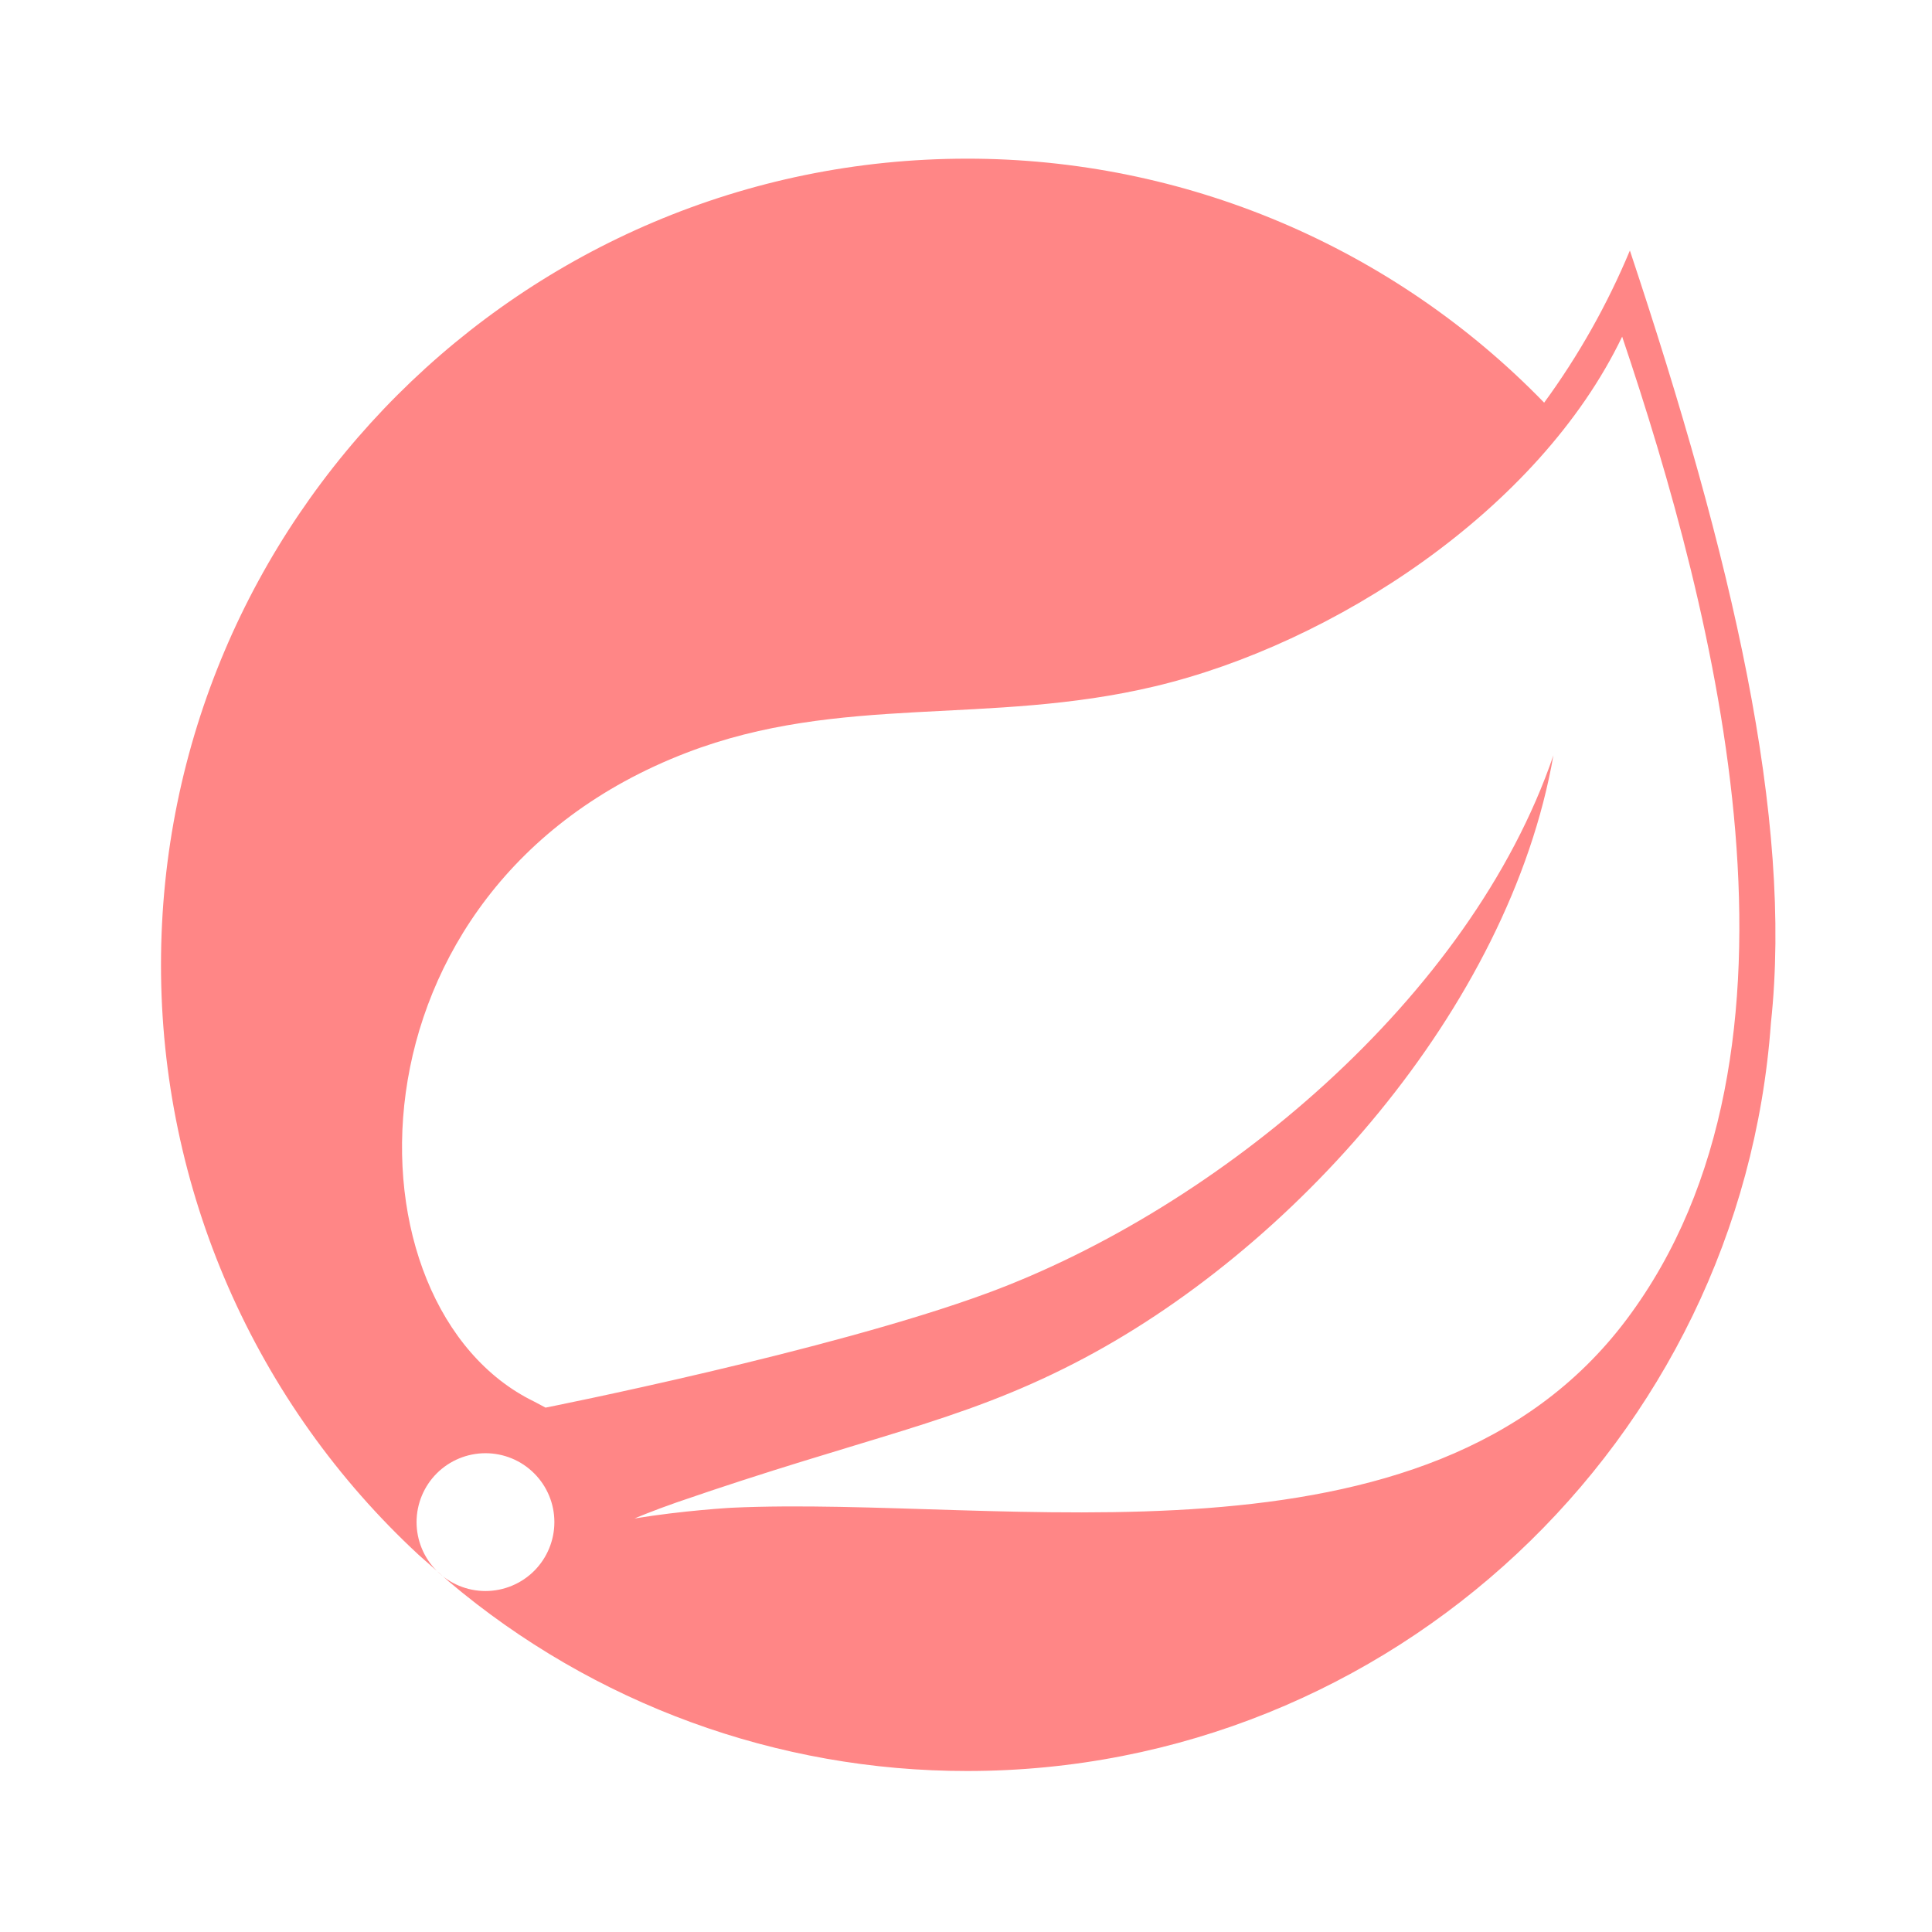
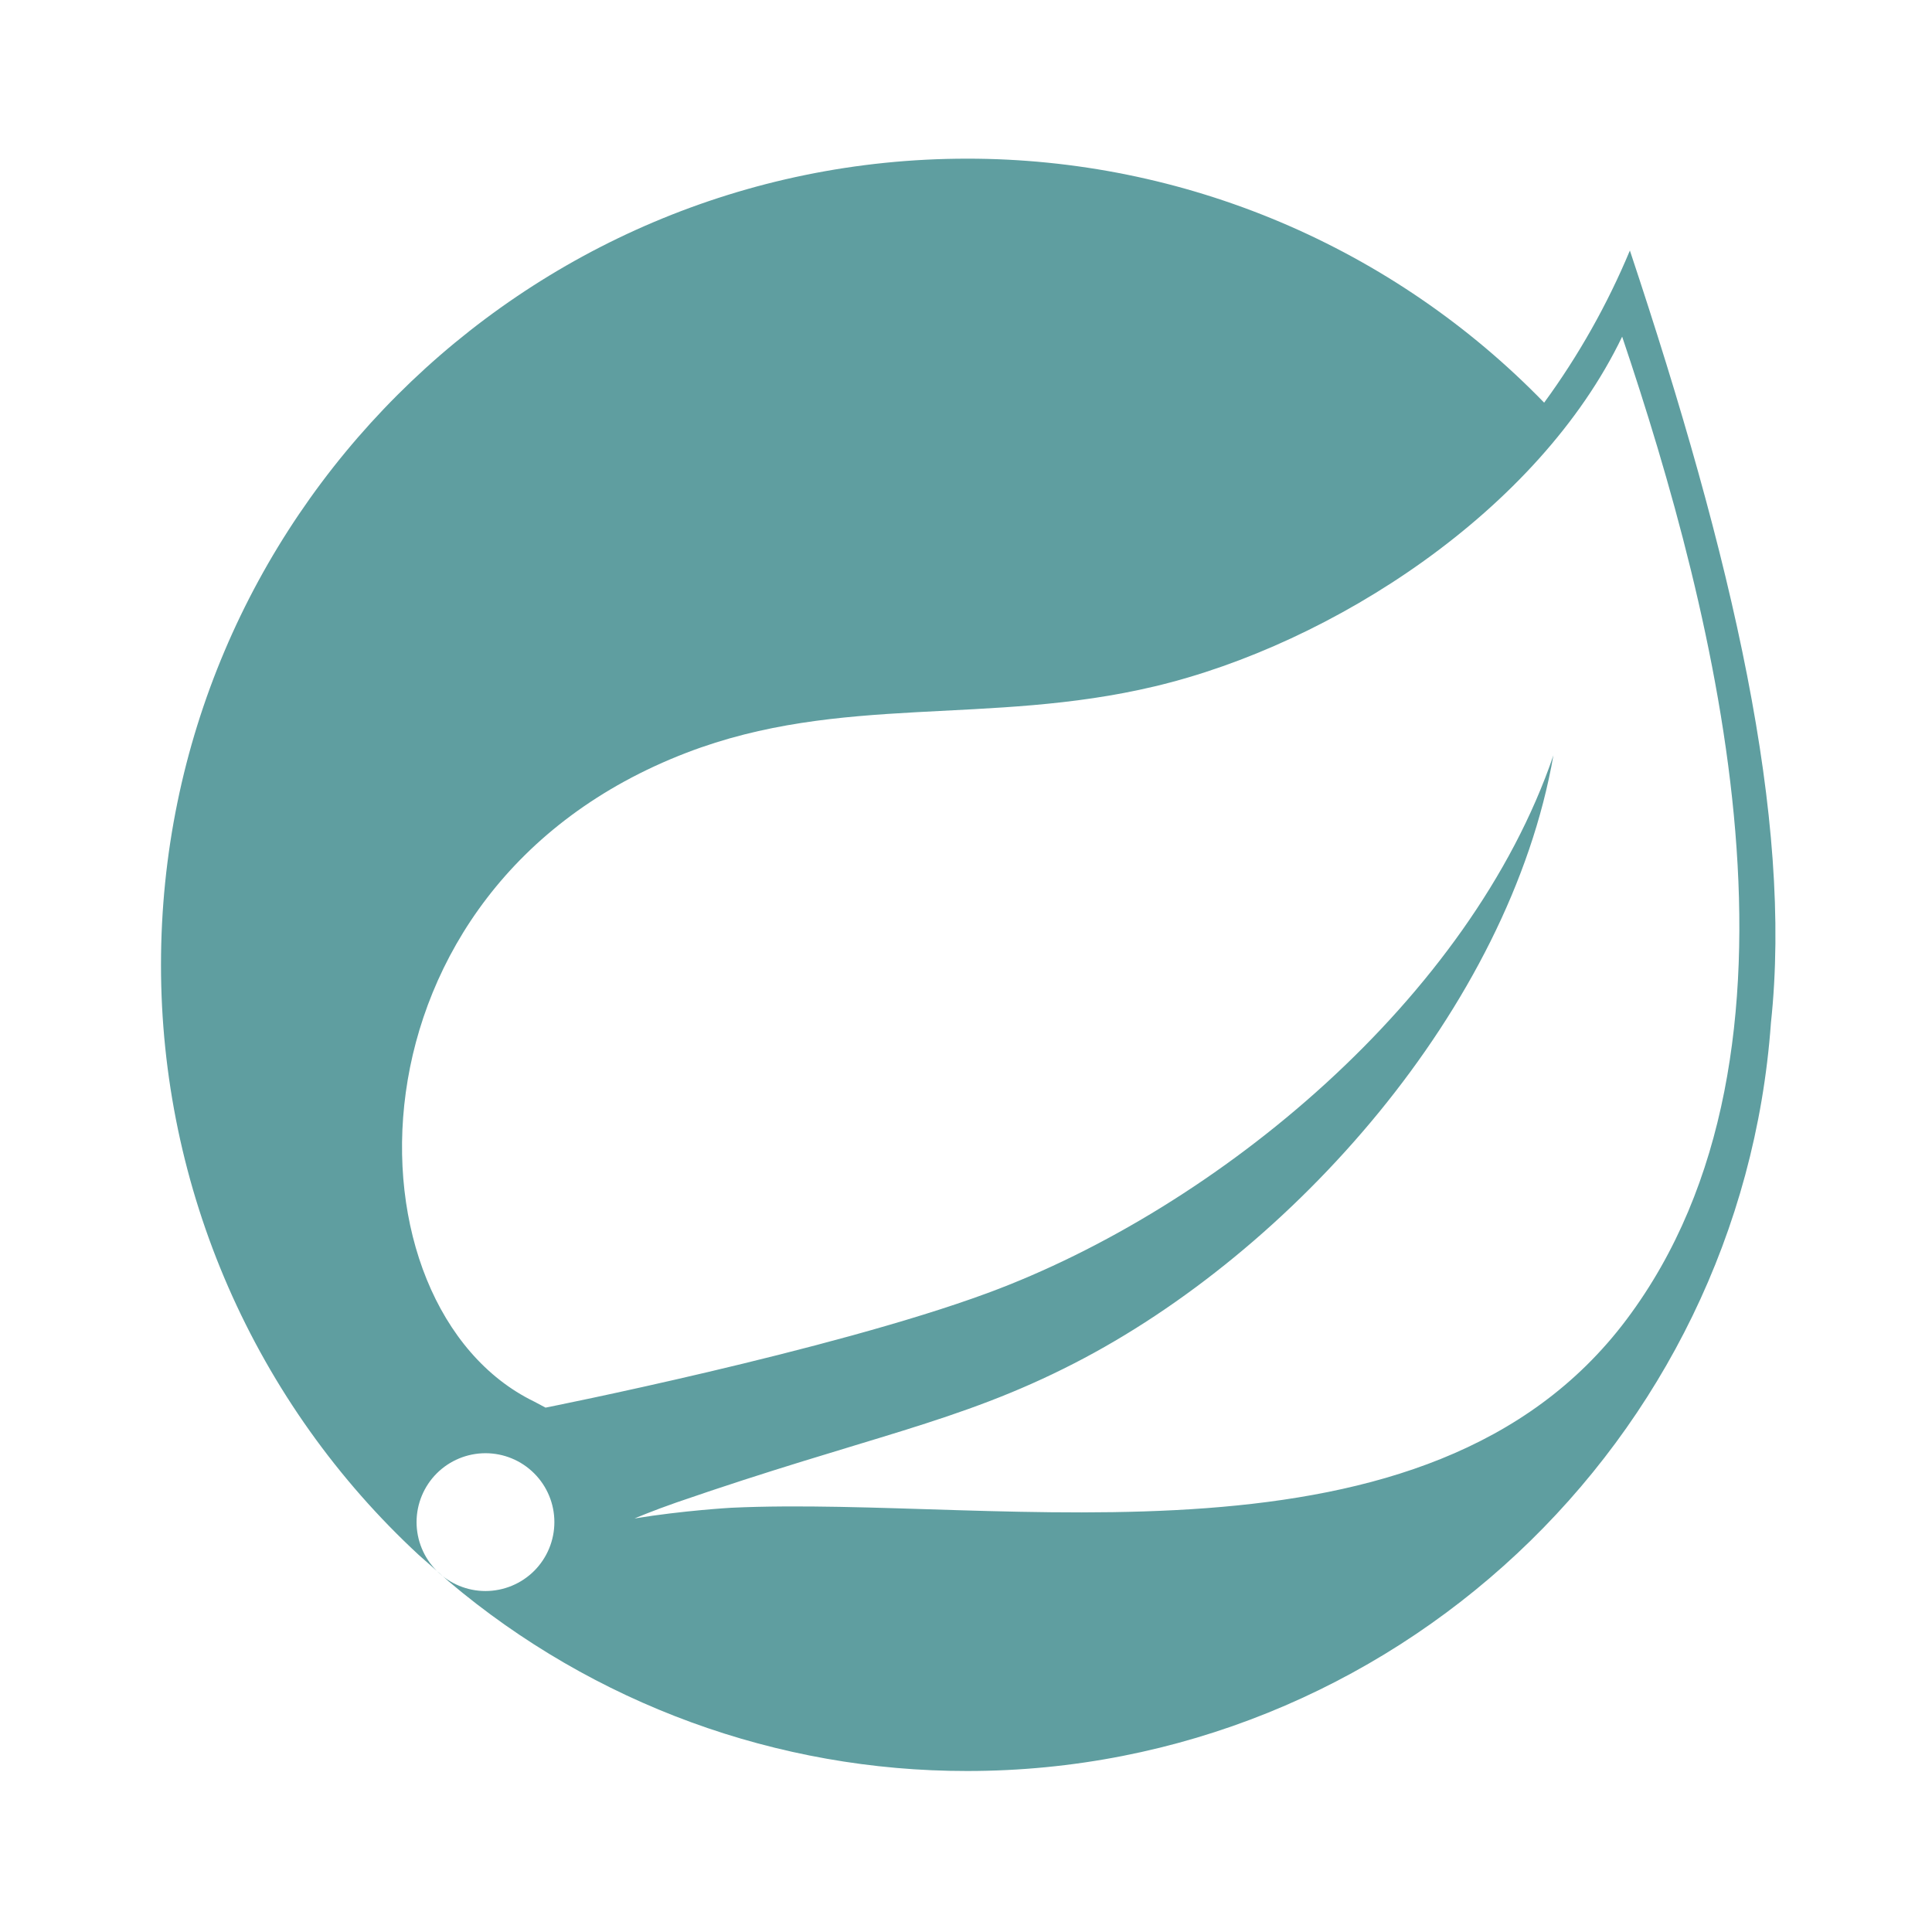
<svg xmlns="http://www.w3.org/2000/svg" width="72" height="72" viewBox="0 0 72 72" fill="none">
-   <path d="M60.615 49.176C53.208 59.043 37.392 55.713 27.249 56.19C27.249 56.19 25.452 56.292 23.646 56.589C23.646 56.589 24.33 56.298 25.203 55.995C32.325 53.532 35.691 53.037 40.02 50.814C48.15 46.65 56.244 37.575 57.891 28.149C54.795 37.215 45.381 45.018 36.81 48.186C30.945 50.352 20.334 52.458 20.331 52.458C20.187 52.384 20.044 52.308 19.902 52.23C12.687 48.72 12.477 33.09 25.584 28.053C31.332 25.845 36.825 27.057 43.038 25.578C49.662 24.003 57.336 19.038 60.453 12.546C63.948 22.92 68.148 39.144 60.615 49.176ZM60.741 9.336C59.903 11.345 58.831 13.248 57.546 15.006C54.754 12.128 51.411 9.84 47.718 8.278C44.025 6.716 40.055 5.912 36.045 5.913C19.476 5.913 6 19.389 6 35.955C5.998 40.087 6.851 44.175 8.506 47.962C10.161 51.748 12.581 55.151 15.615 57.957L16.275 58.539C15.794 58.057 15.524 57.404 15.524 56.723C15.525 56.042 15.796 55.389 16.277 54.908C16.759 54.427 17.412 54.157 18.093 54.157C18.774 54.157 19.427 54.427 19.908 54.909C20.39 55.39 20.66 56.043 20.66 56.724C20.66 57.405 20.39 58.058 19.909 58.54C19.428 59.021 18.775 59.292 18.094 59.293C17.413 59.293 16.76 59.023 16.278 58.542L16.725 58.938C22.126 63.504 28.972 66.007 36.045 66C51.879 66 64.884 53.676 65.997 38.124C66.819 30.507 64.569 20.835 60.741 9.336Z" fill="#FF8686" />
+   <path d="M60.615 49.176C53.208 59.043 37.392 55.713 27.249 56.19C27.249 56.19 25.452 56.292 23.646 56.589C23.646 56.589 24.33 56.298 25.203 55.995C32.325 53.532 35.691 53.037 40.02 50.814C48.15 46.65 56.244 37.575 57.891 28.149C54.795 37.215 45.381 45.018 36.81 48.186C30.945 50.352 20.334 52.458 20.331 52.458C20.187 52.384 20.044 52.308 19.902 52.23C12.687 48.72 12.477 33.09 25.584 28.053C31.332 25.845 36.825 27.057 43.038 25.578C49.662 24.003 57.336 19.038 60.453 12.546C63.948 22.92 68.148 39.144 60.615 49.176ZM60.741 9.336C59.903 11.345 58.831 13.248 57.546 15.006C54.754 12.128 51.411 9.84 47.718 8.278C44.025 6.716 40.055 5.912 36.045 5.913C19.476 5.913 6 19.389 6 35.955C5.998 40.087 6.851 44.175 8.506 47.962C10.161 51.748 12.581 55.151 15.615 57.957L16.275 58.539C15.794 58.057 15.524 57.404 15.524 56.723C15.525 56.042 15.796 55.389 16.277 54.908C16.759 54.427 17.412 54.157 18.093 54.157C18.774 54.157 19.427 54.427 19.908 54.909C20.39 55.39 20.66 56.043 20.66 56.724C20.66 57.405 20.39 58.058 19.909 58.54C19.428 59.021 18.775 59.292 18.094 59.293C17.413 59.293 16.76 59.023 16.278 58.542L16.725 58.938C22.126 63.504 28.972 66.007 36.045 66C51.879 66 64.884 53.676 65.997 38.124C66.819 30.507 64.569 20.835 60.741 9.336Z" fill="cadetblue" />
</svg>
